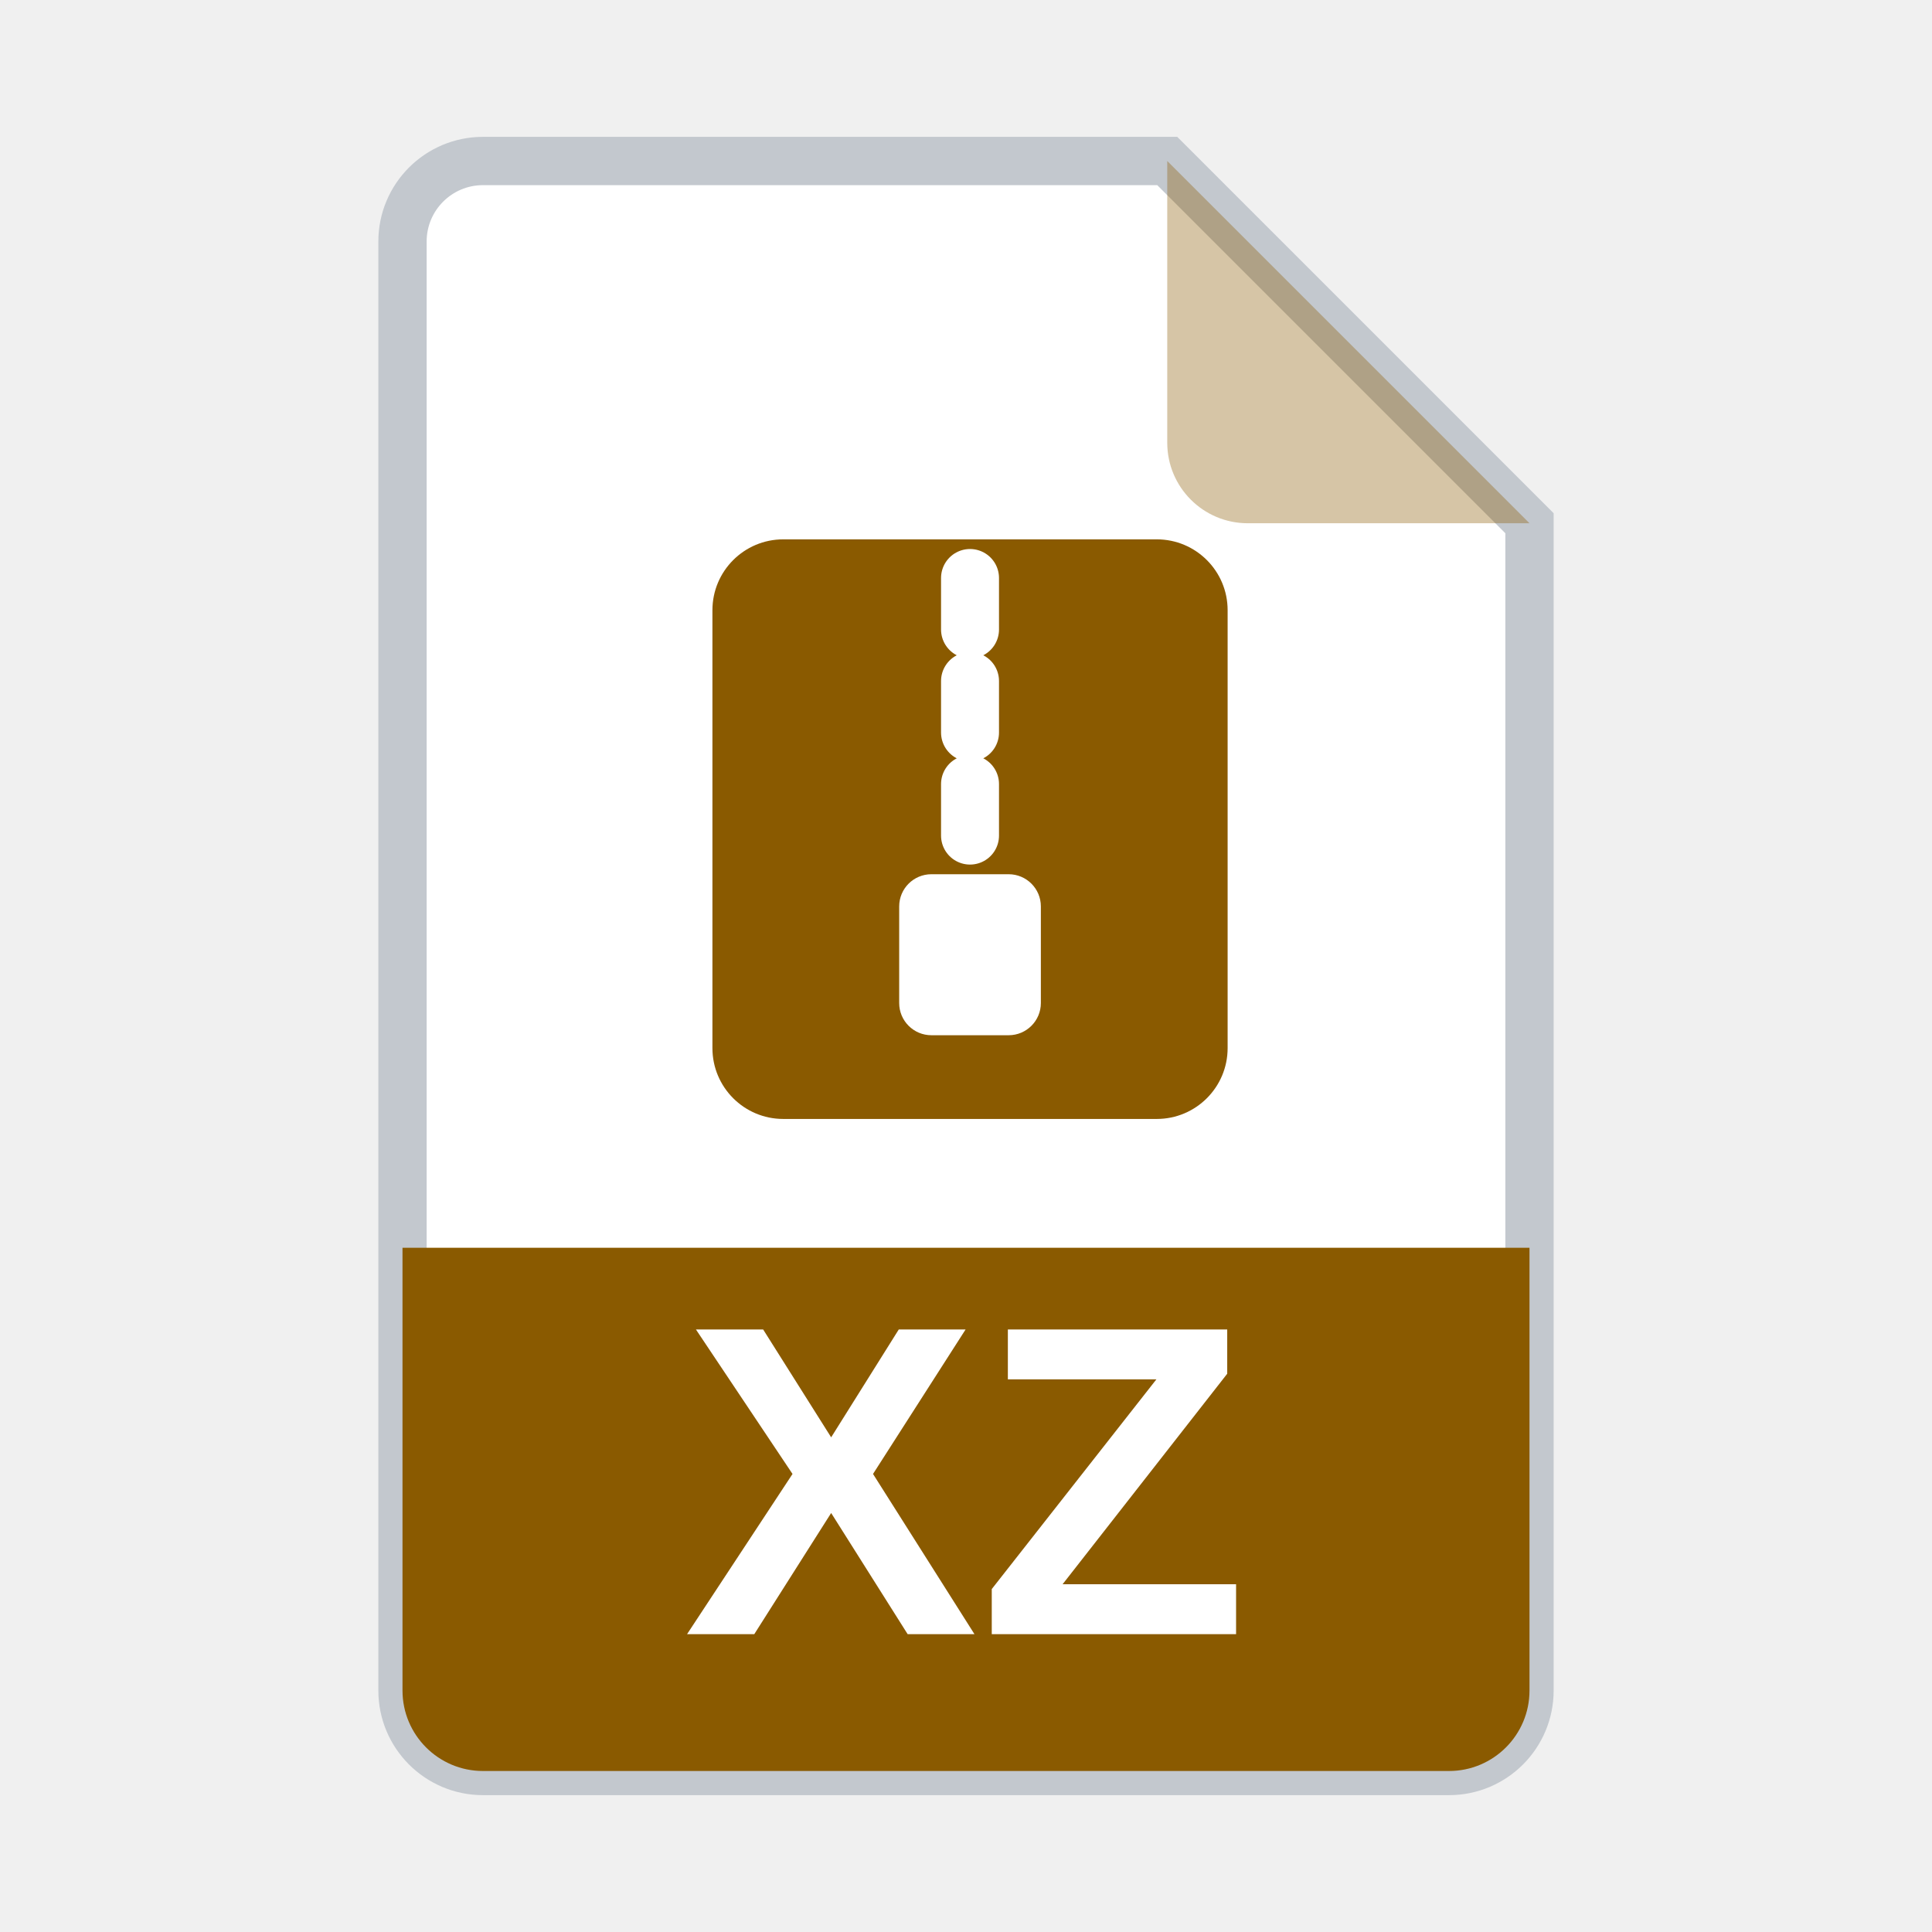
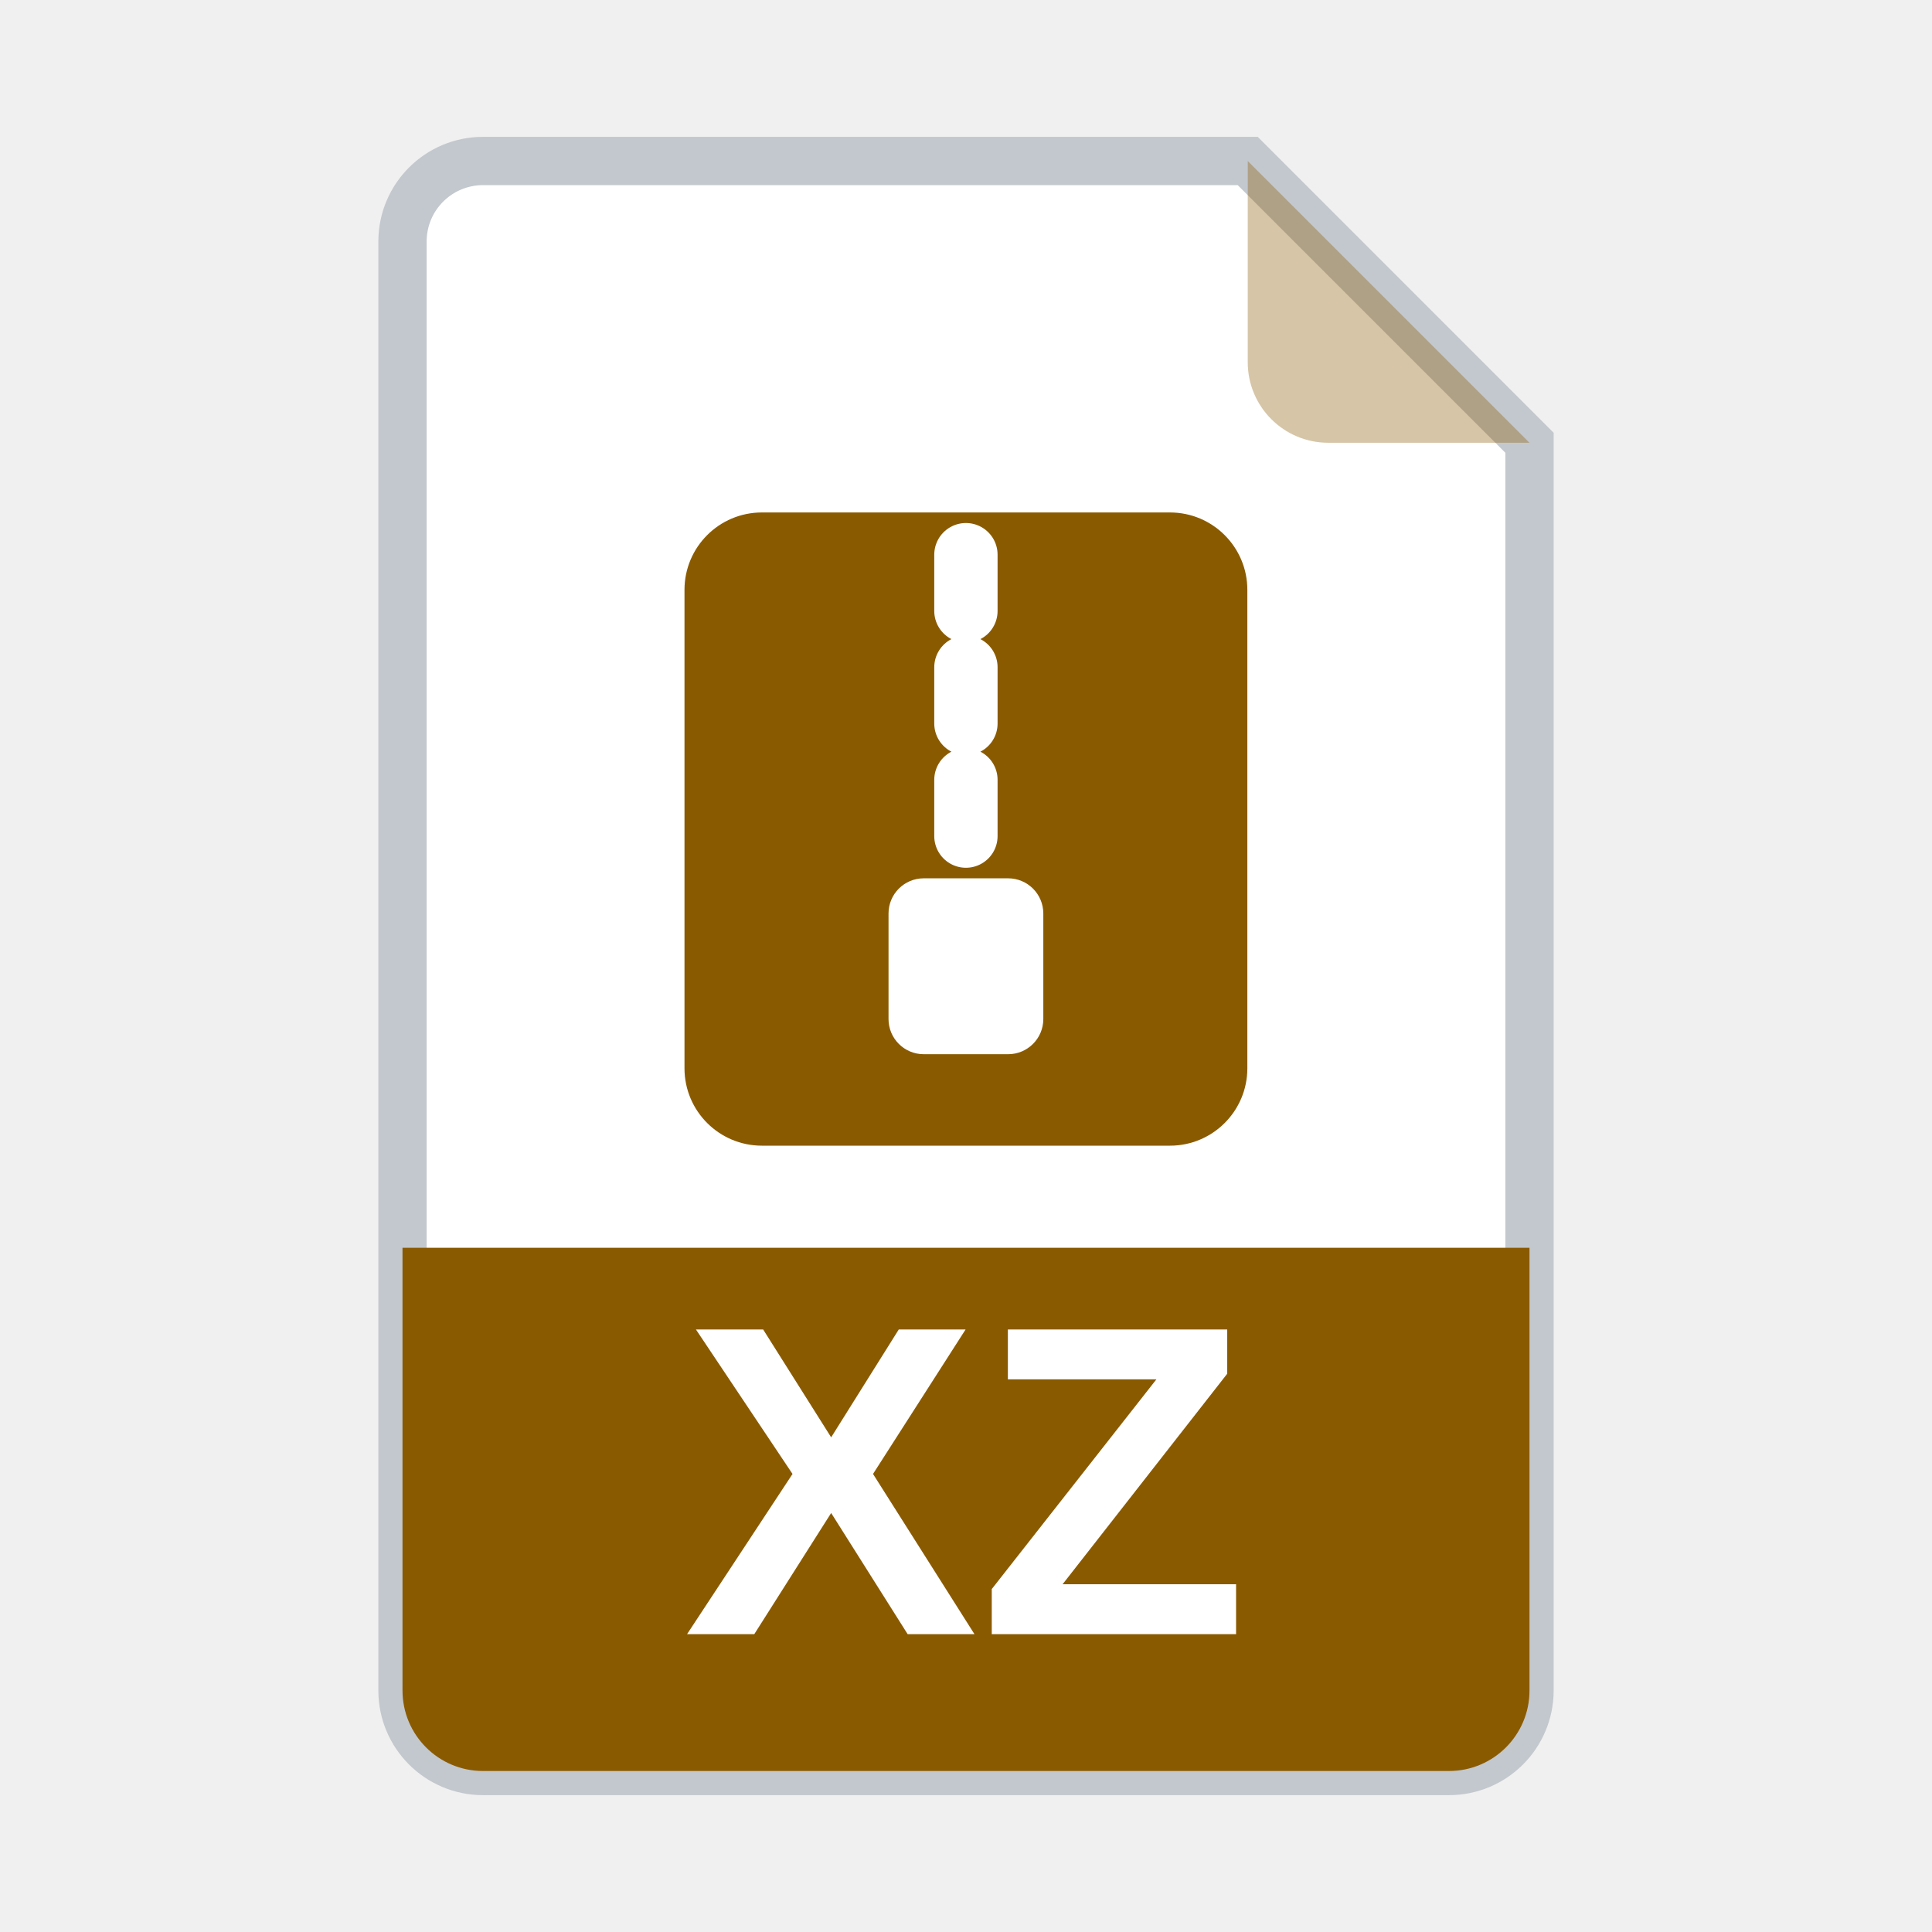
<svg xmlns="http://www.w3.org/2000/svg" width="48" height="48" viewBox="0 0 48 48">
-   <path d="M12 4h17l9 9v29a2 2 0 0 1-2 2H12a2 2 0 0 1-2-2V6a2 2 0 0 1 2-2z" fill="#fff" stroke="#c3c8ce" stroke-width="1.2" />
-   <path d="M29 4v7a2 2 0 0 0 2 2h7z" fill="#8a5a00" opacity=".35" />
-   <g transform="translate(14.5 11) scale(.8)">
+   <path d="M12 4h19l7 7v31a2 2 0 0 1-2 2H12a2 2 0 0 1-2-2V6a2 2 0 0 1 2-2z" fill="#fff" stroke="#c3c8ce" stroke-width="1.2" />
+   <path d="M31 4v5a2 2 0 0 0 2 2h5z" fill="#8a5a00" opacity=".35" />
+   <g transform="translate(13.51 10.11) scale(0.874)">
    <rect x="4" y="3" width="16" height="18" rx="2.2" fill="#8a5a00" />
    <path d="M12 4.2v1.6M12 7.4v1.6M12 10.6v1.6" stroke="#fff" stroke-width="1.8" stroke-linecap="round" />
    <rect x="9.8" y="13.4" width="4.4" height="5" rx="1" fill="#fff" />
  </g>
  <path d="M10 31h28v11a2 2 0 0 1-2 2H12a2 2 0 0 1-2-2z" fill="#8a5a00" />
  <path d="M22.55 40.6 20.65 37.59 18.74 40.6H17.07L19.69 36.62L17.29 33.03H18.96L20.65 35.71L22.33 33.03H23.99L21.69 36.62L24.21 40.6ZM30.71 40.6H24.64V39.48L28.73 34.27H25.04V33.03H30.49V34.13L26.4 39.36H30.71Z" fill="#fff" stroke="none" />
</svg>
